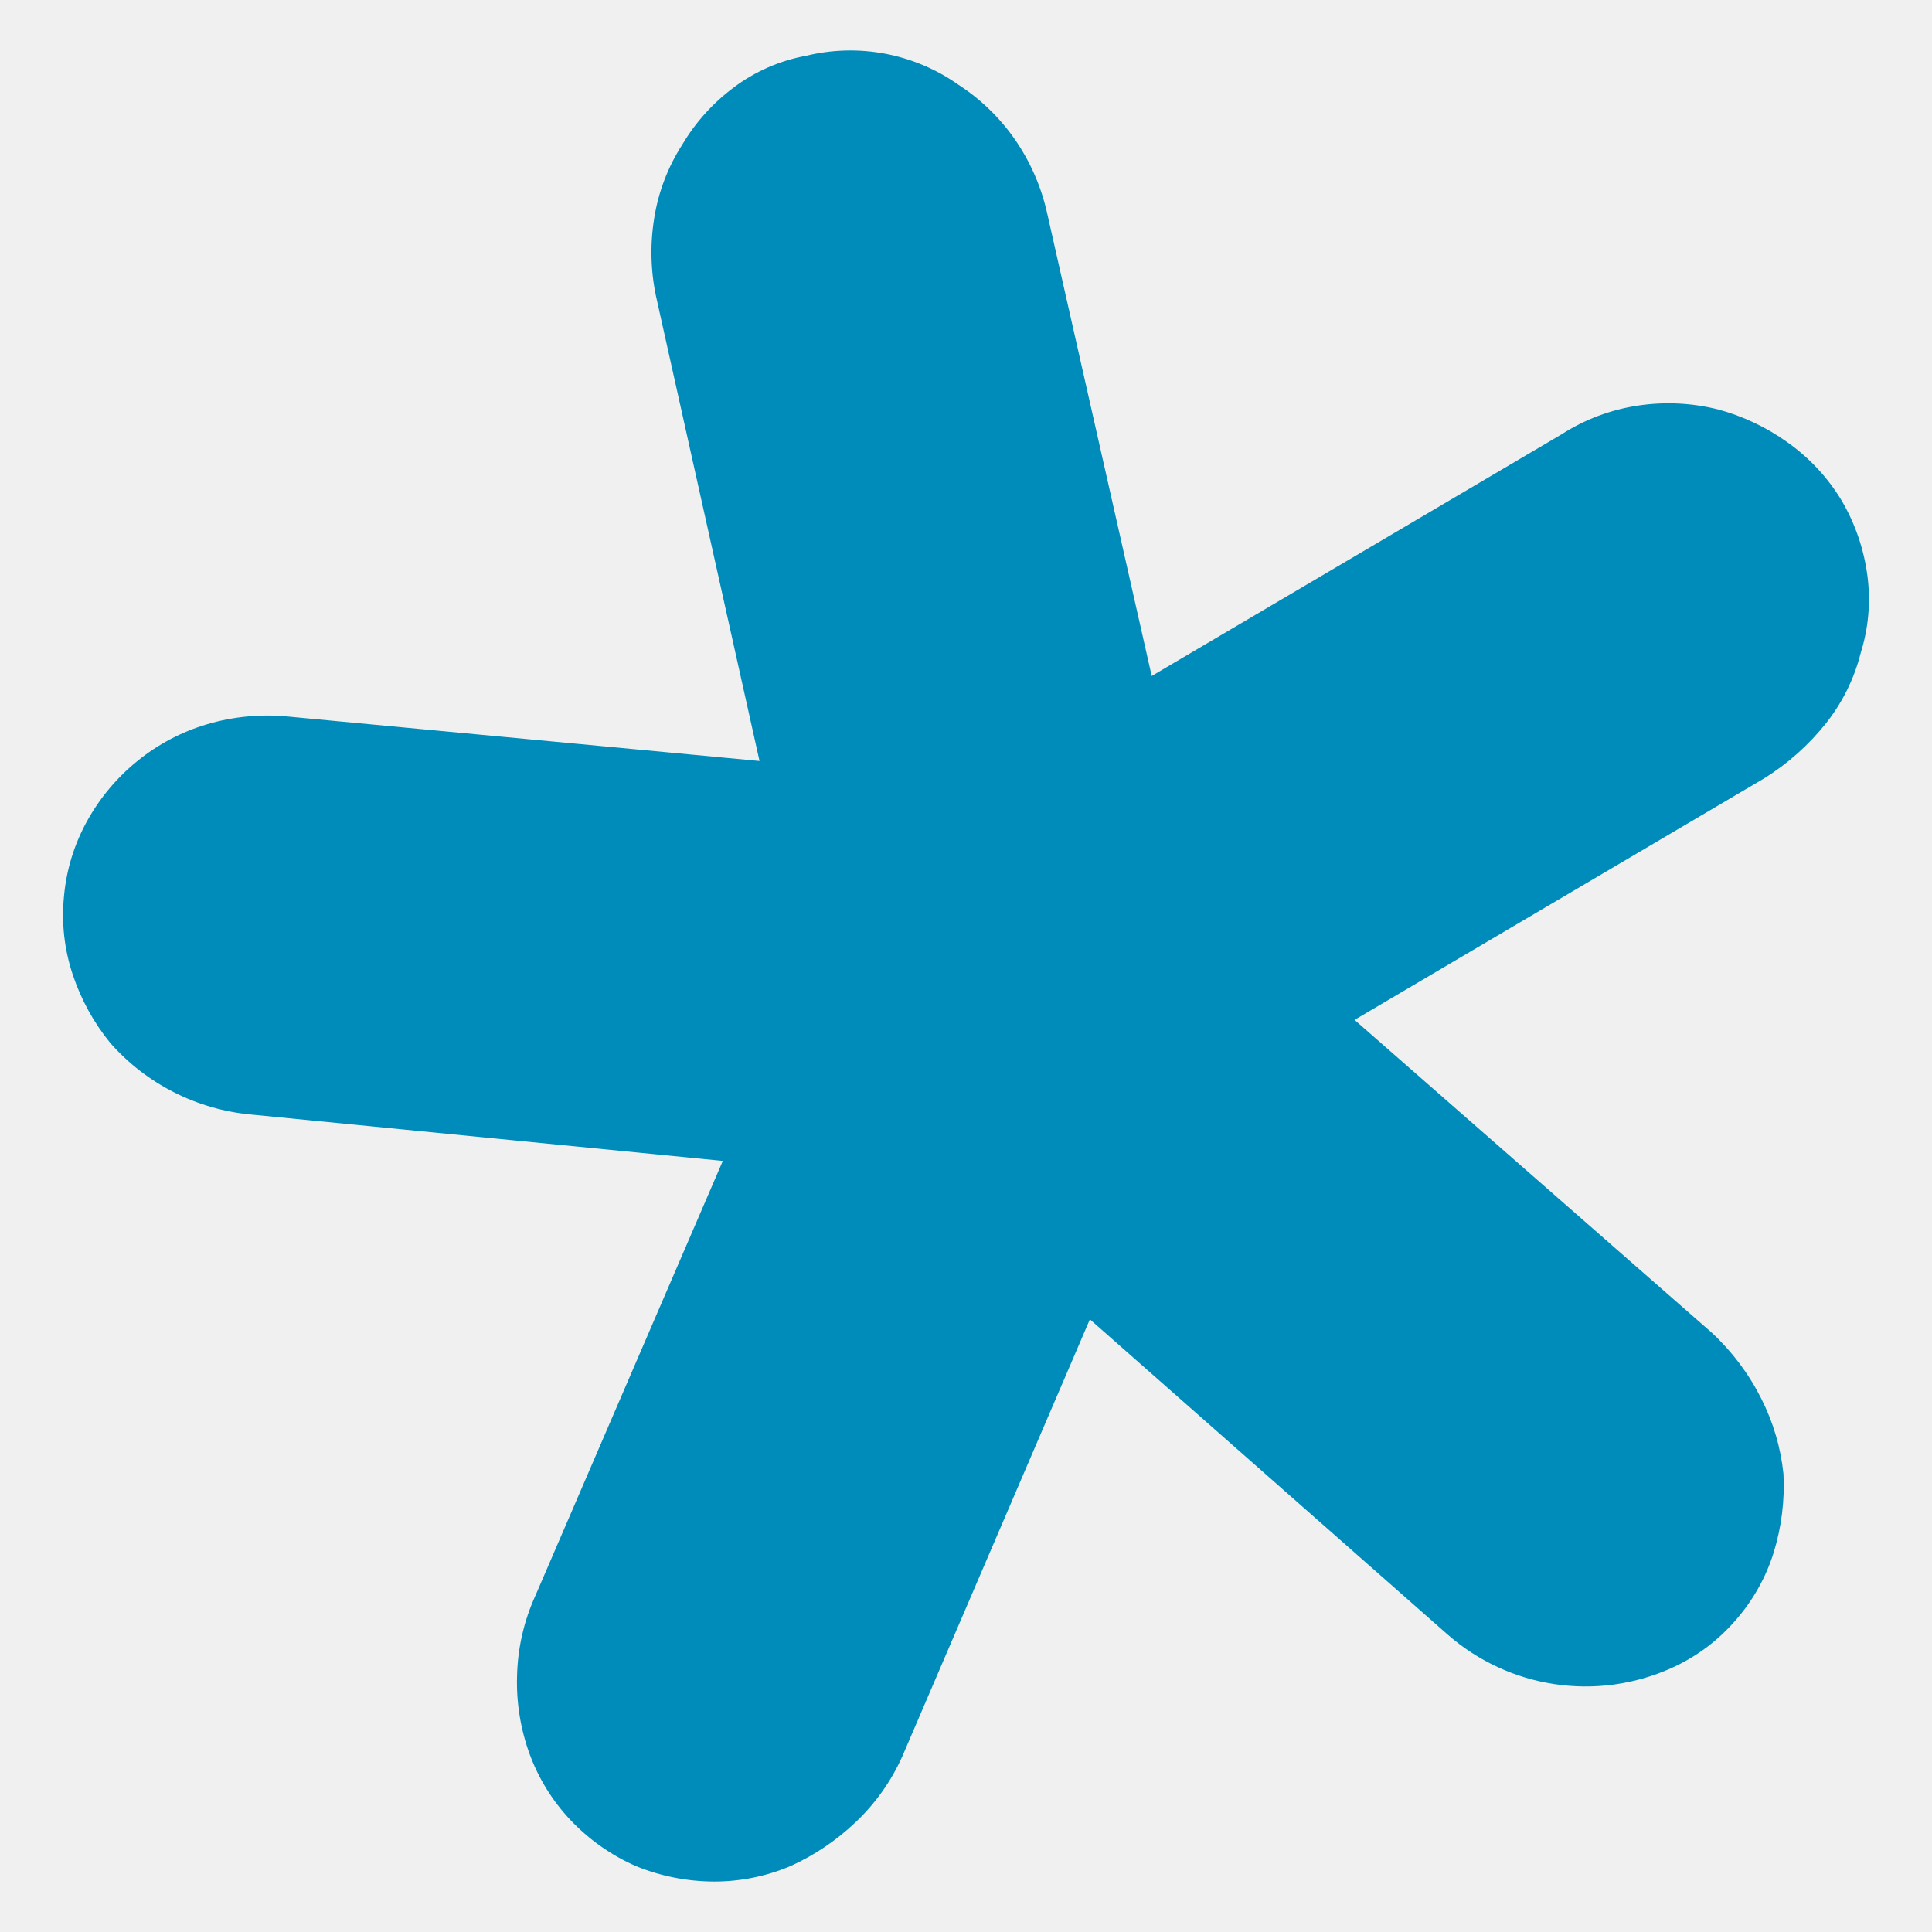
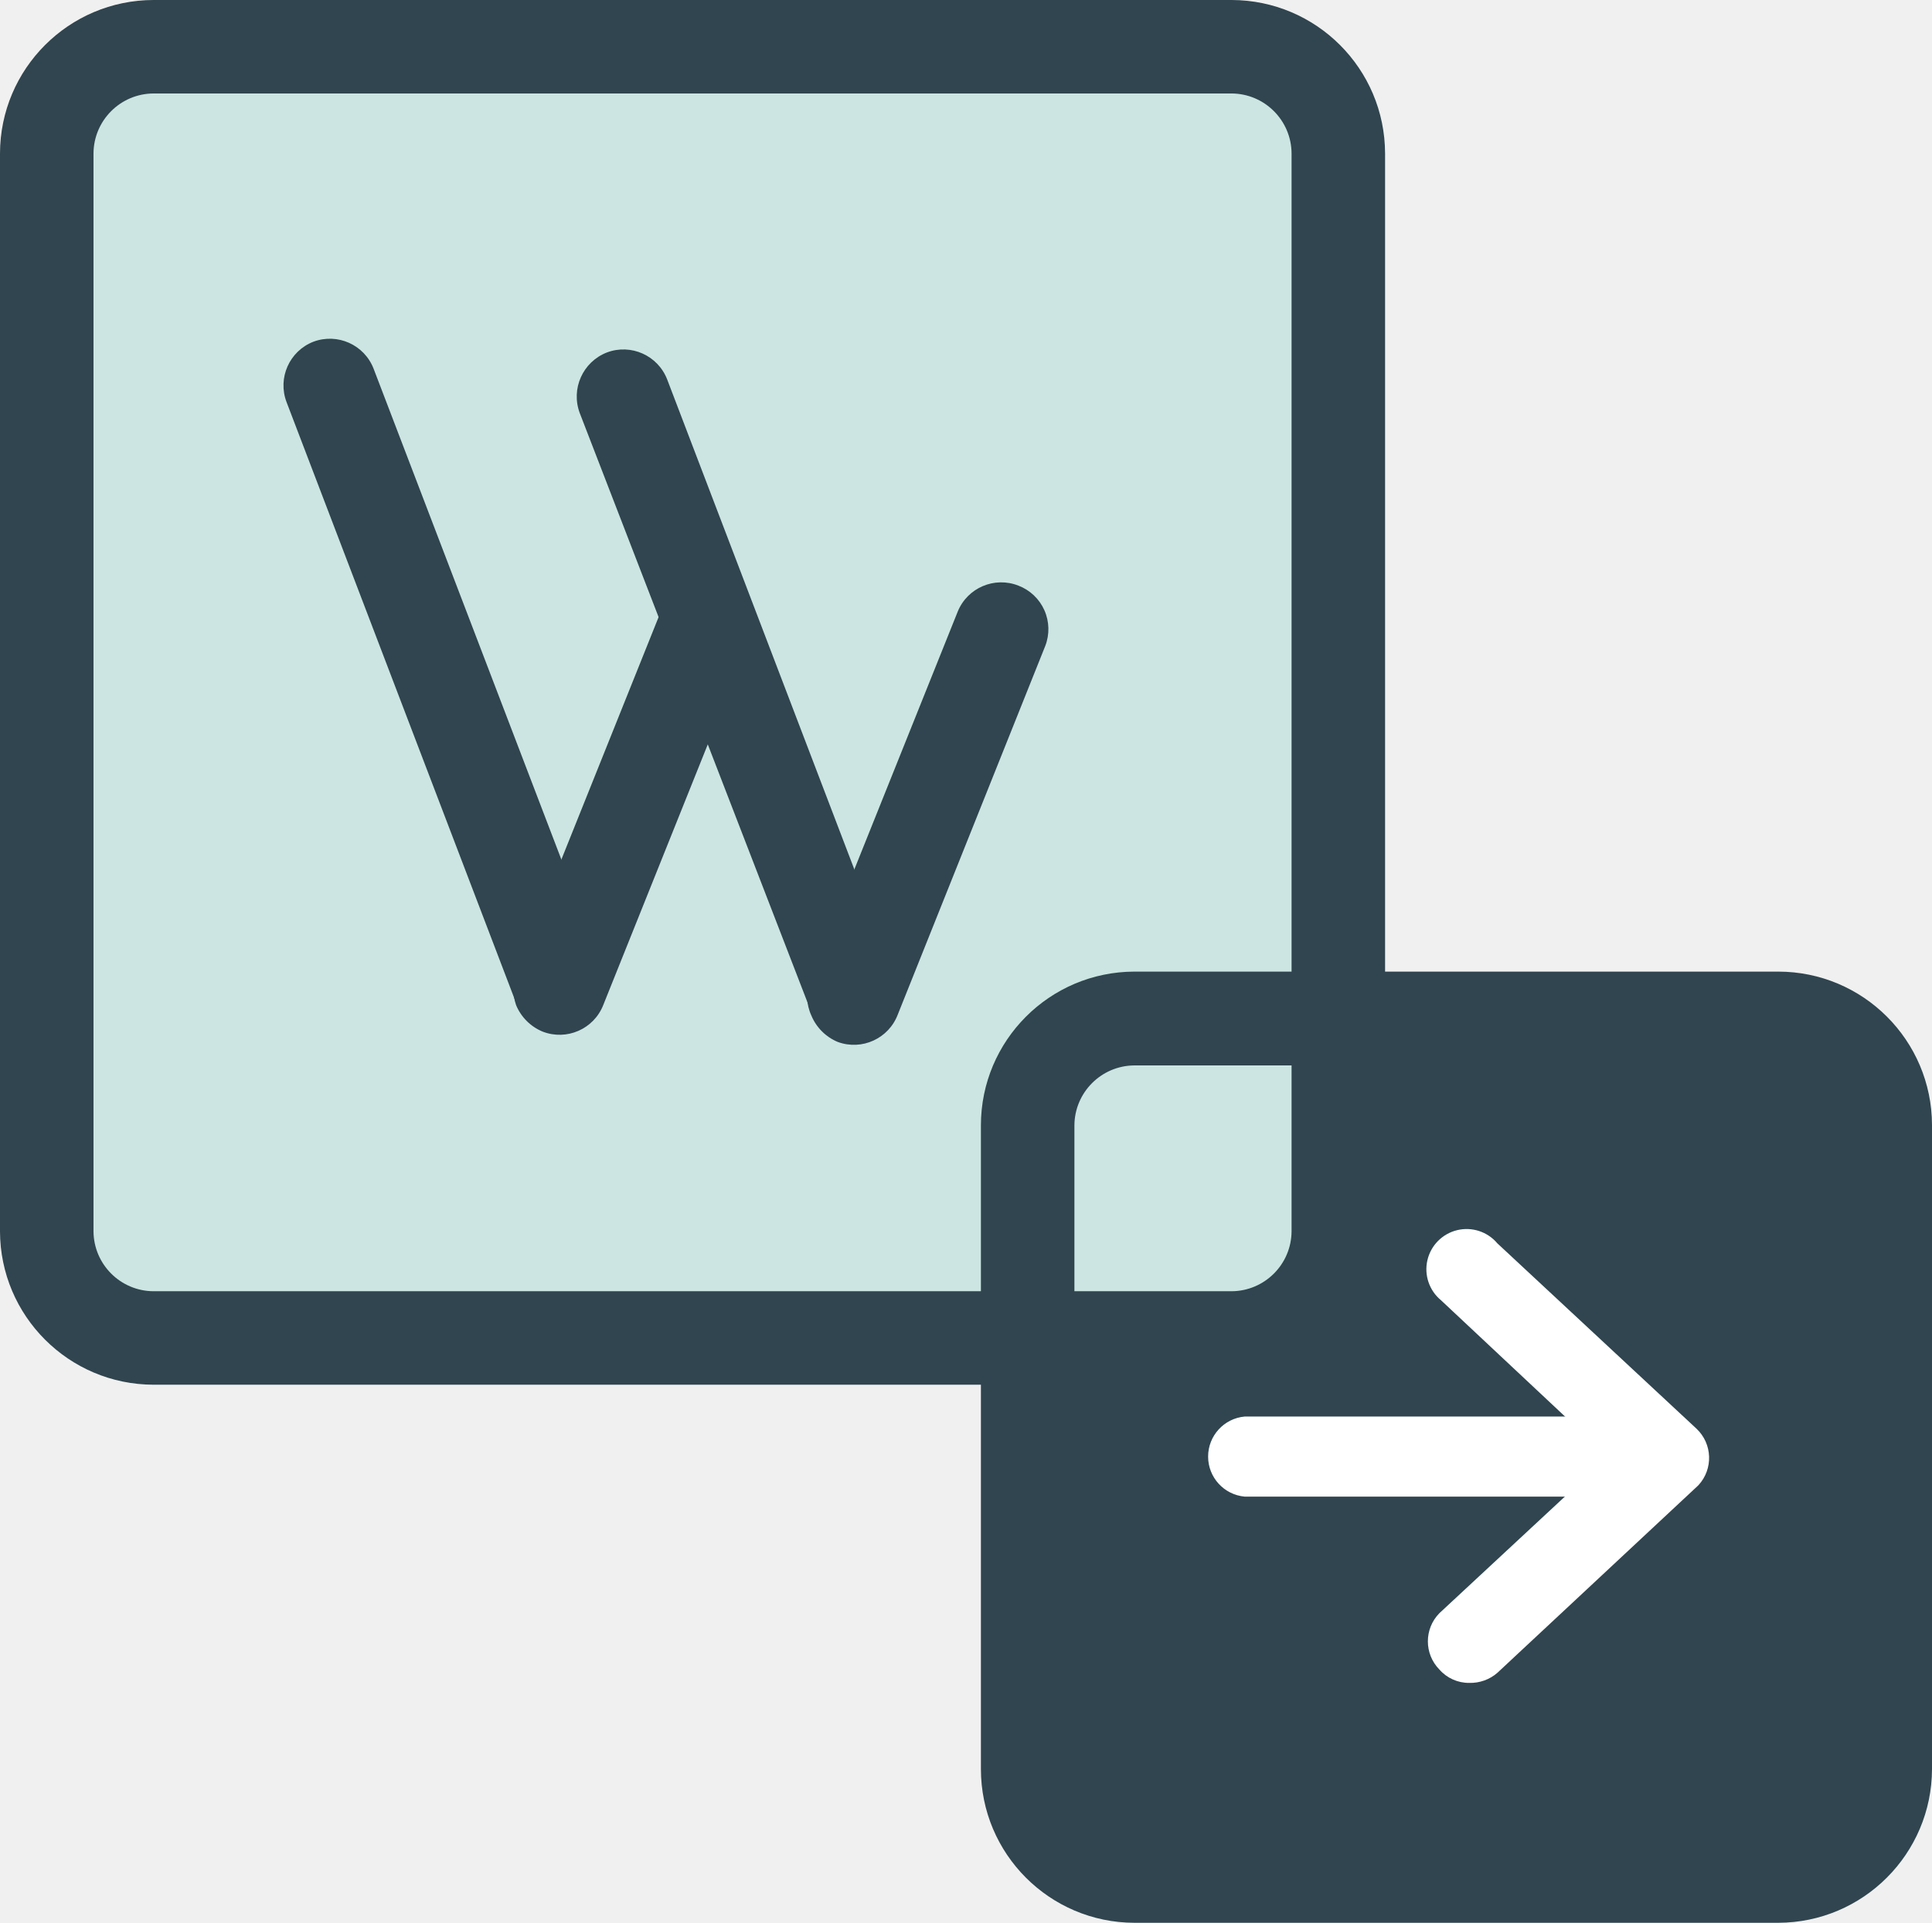
- <svg xmlns="http://www.w3.org/2000/svg" viewBox="0 0 1000 1000">
-   <style>
-     @media (prefers-color-scheme: dark) { .i { fill: #fc0; } }
-   </style>
-   <path fill="#008CBA" d="M953.12 258.89a103.31 103.31 0 0113.5 39.5 92.6 92.6 0 01-3.5 39.5 96.24 96.24 0 01-18 36.5 126 126 0 01-32 28.5l-212 125 185 162a120 120 0 0125.5 34 111.73 111.73 0 0111.5 39 117.81 117.81 0 01-5 40.5 96.7 96.7 0 01-20 35.5 95.07 95.07 0 01-33 24.5 108.39 108.39 0 01-116-17.5l-185-163-97 226a106.7 106.7 0 01-24.5 34.5 120.68 120.68 0 01-33.5 22.5 100.9 100.9 0 01-39.5 8 108.27 108.27 0 01-40.5-8 104.47 104.47 0 01-34-24 99.87 99.87 0 01-21-34 108.6 108.6 0 01-6.5-40.5 106.14 106.14 0 019.5-41.5l97-225-244-24a110.75 110.75 0 01-73-37 111.94 111.94 0 01-19.5-35.5 97.24 97.24 0 01-4.5-40.5 98.57 98.57 0 0112-39 105.67 105.67 0 0126-31 103.65 103.65 0 0136-19 110.2 110.2 0 0142-4l244 23-53-238a110.19 110.19 0 01-1.5-43 98.94 98.94 0 0114.5-38 101.12 101.12 0 0126.5-29.5 88.77 88.77 0 0137.5-16.5 97 97 0 0179 15 105.32 105.32 0 0129 28 108.62 108.62 0 0117 39l54 239 212-125a101 101 0 0140-15 105.87 105.87 0 0141 2 111.25 111.25 0 0136 17 100.48 100.48 0 0128 30z" />
+ <svg xmlns="http://www.w3.org/2000/svg" viewBox="0 0 57.65 57.39">
+   <defs>
+     <style>.cls-1{fill:#30454f}.cls-2{fill:#cce5e2}.cls-3{fill:#fff}</style>
+   </defs>
+   <rect class="cls-1" x="31.36" y="30.94" width="25.59" height="25.59" rx="3.19" />
+   <rect class="cls-2" x="1.76" y="1.5" width="38.54" height="38.54" rx="3.19" />
+   <path class="cls-1" d="M36.75 41.33H4.58A4.59 4.59 0 0 1 0 36.75V4.58A4.59 4.59 0 0 1 4.58 0h32.17a4.59 4.59 0 0 1 4.58 4.58v32.17a4.59 4.59 0 0 1-4.58 4.58ZM4.58 2.79a1.8 1.8 0 0 0-1.79 1.79v32.17a1.8 1.8 0 0 0 1.79 1.79h32.17a1.8 1.8 0 0 0 1.79-1.79V4.58a1.8 1.8 0 0 0-1.79-1.79Z" />
+   <path class="cls-1" d="M53.06 57.39H33.85a4.59 4.59 0 0 1-4.58-4.59V33.59A4.59 4.59 0 0 1 33.85 29h19.21a4.59 4.59 0 0 1 4.59 4.58V52.8a4.6 4.6 0 0 1-4.59 4.59ZM33.85 31.8a1.8 1.8 0 0 0-1.79 1.79V52.8a1.8 1.8 0 0 0 1.79 1.8h19.21a1.81 1.81 0 0 0 1.8-1.8V33.59a1.8 1.8 0 0 0-1.8-1.79Z" />
+   <path class="cls-3" d="M37.14 42.65h11.24a.82.82 0 0 1 .82.82.81.81 0 0 1-.82.82H37.14a.82.82 0 0 1-.82-.82.82.82 0 0 1 .82-.82Z" />
+   <path class="cls-3" d="M48.38 44.67H37.14a1.2 1.2 0 0 1 0-2.39h11.24a1.2 1.2 0 1 1 0 2.39ZM37.14 43a.45.45 0 0 0 0 .89h11.24a.45.45 0 1 0 0-.89Z" />
+   <path class="cls-3" d="M43.22 49.57a.81.81 0 0 1 0-1.15l4.67-4.34a.81.81 0 0 0 0-1.15v-.05l-4.67-4.34a.81.81 0 0 1 0-1.15.82.82 0 0 1 1.16 0l5.95 5.54a.82.82 0 0 1 .05 1.16h-.05l-5.95 5.54a.81.81 0 0 1-1.15-.07Z" />
+   <path class="cls-3" d="M43.84 50.23a1.17 1.17 0 0 1-.89-.4 1.2 1.2 0 0 1 0-1.68l4.68-4.35a.41.41 0 0 0 .14-.31.43.43 0 0 0-.12-.32L43 38.81a1.2 1.2 0 1 1 1.68-1.7l5.94 5.53a1.2 1.2 0 0 1 .06 1.69l-6 5.6a1.23 1.23 0 0 1-.84.3Zm0-12.72a.43.43 0 0 0-.31.13.45.45 0 0 0 0 .63l4.73 4.4a1.18 1.18 0 0 1 .31.85 1.19 1.19 0 0 1-.38.83l-4.67 4.34a.45.45 0 0 0 0 .62.45.45 0 0 0 .65.06l5.94-5.53a.45.45 0 0 0 0-.65l-5.95-5.54a.47.47 0 0 0-.36-.14Z" />
+   <path class="cls-1" d="M9.35 10.2a1.4 1.4 0 0 1 1.8.81L18 28.92a1.4 1.4 0 0 1-.81 1.8 1.39 1.39 0 0 1-1.8-.81L8.55 12a1.4 1.4 0 0 1 .8-1.8Z" />
+   <path class="cls-1" d="m15.41 29 4.41-11a1.4 1.4 0 0 1 1.81-.77 1.38 1.38 0 0 1 .78 1.77L18 30a1.4 1.4 0 0 1-1.81.79 1.46 1.46 0 0 1-.79-.79 1.49 1.49 0 0 1 .01-1Z" />
+   <path class="cls-1" d="M18.11 10.52a1.4 1.4 0 0 1 1.8.81l6.84 17.91A1.39 1.39 0 0 1 26 31a1.38 1.38 0 0 1-1.8-.81l-6.9-17.86a1.41 1.41 0 0 1 .81-1.81Z" />
+   <path class="cls-1" d="m24.17 29.25 4.41-11a1.4 1.4 0 0 1 1.81-.77 1.39 1.39 0 0 1 .8 1.8l-4.4 11a1.4 1.4 0 0 1-1.79.82 1.46 1.46 0 0 1-.79-.79 1.39 1.39 0 0 1-.04-1.06Z" />
</svg>
